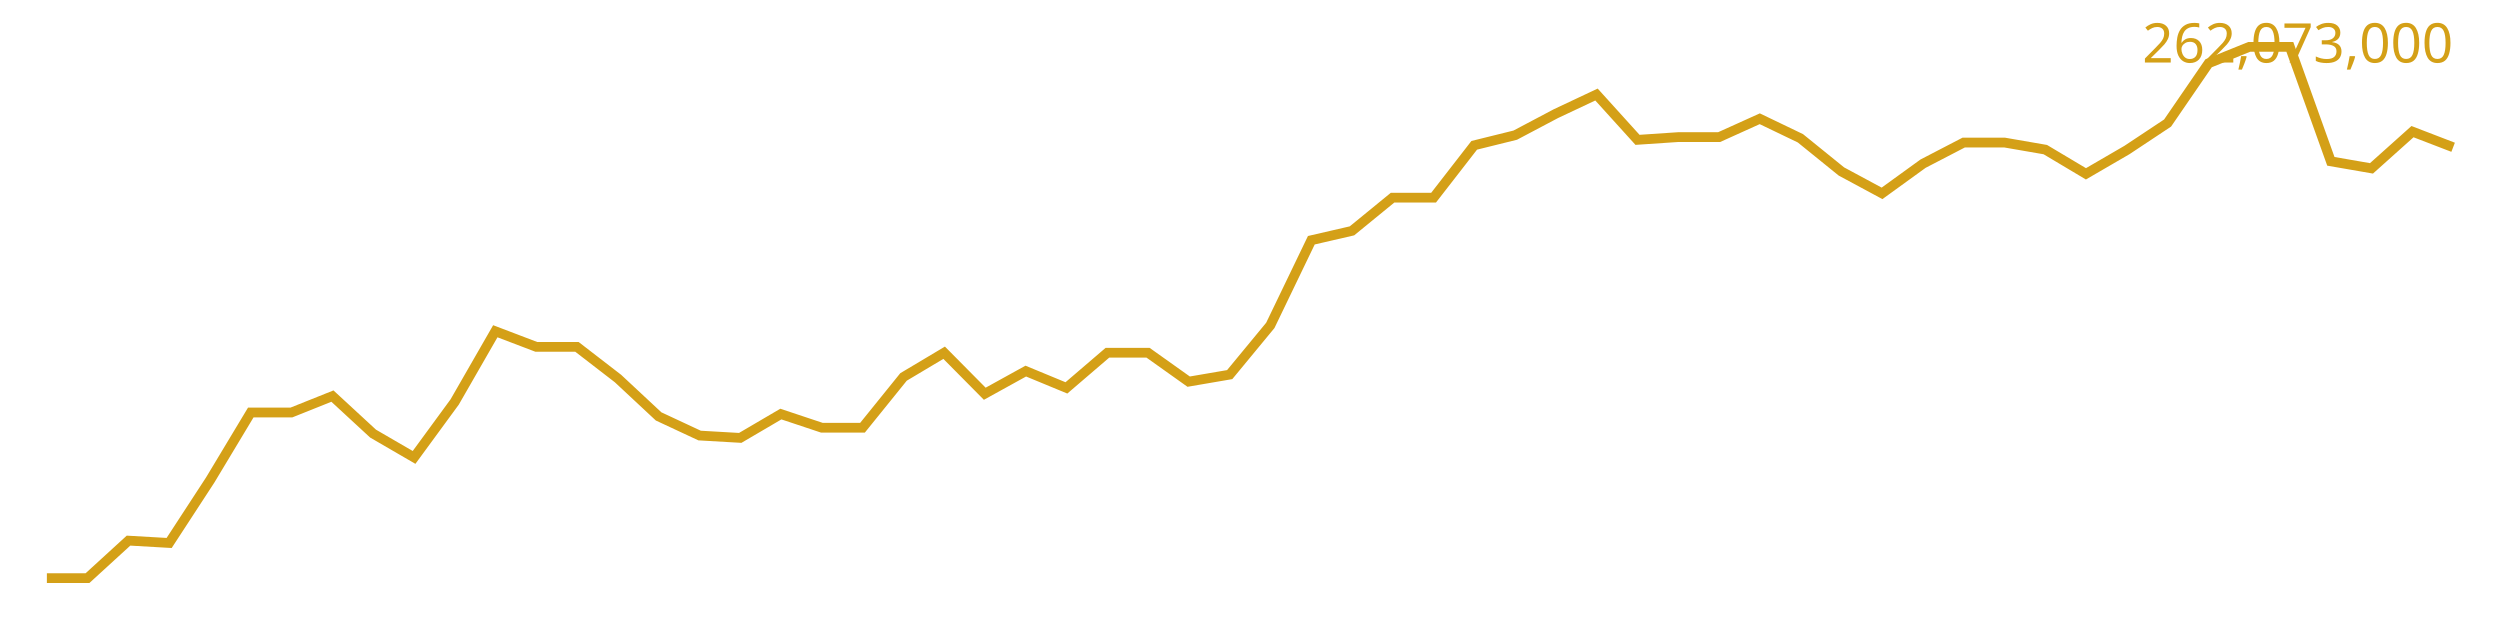
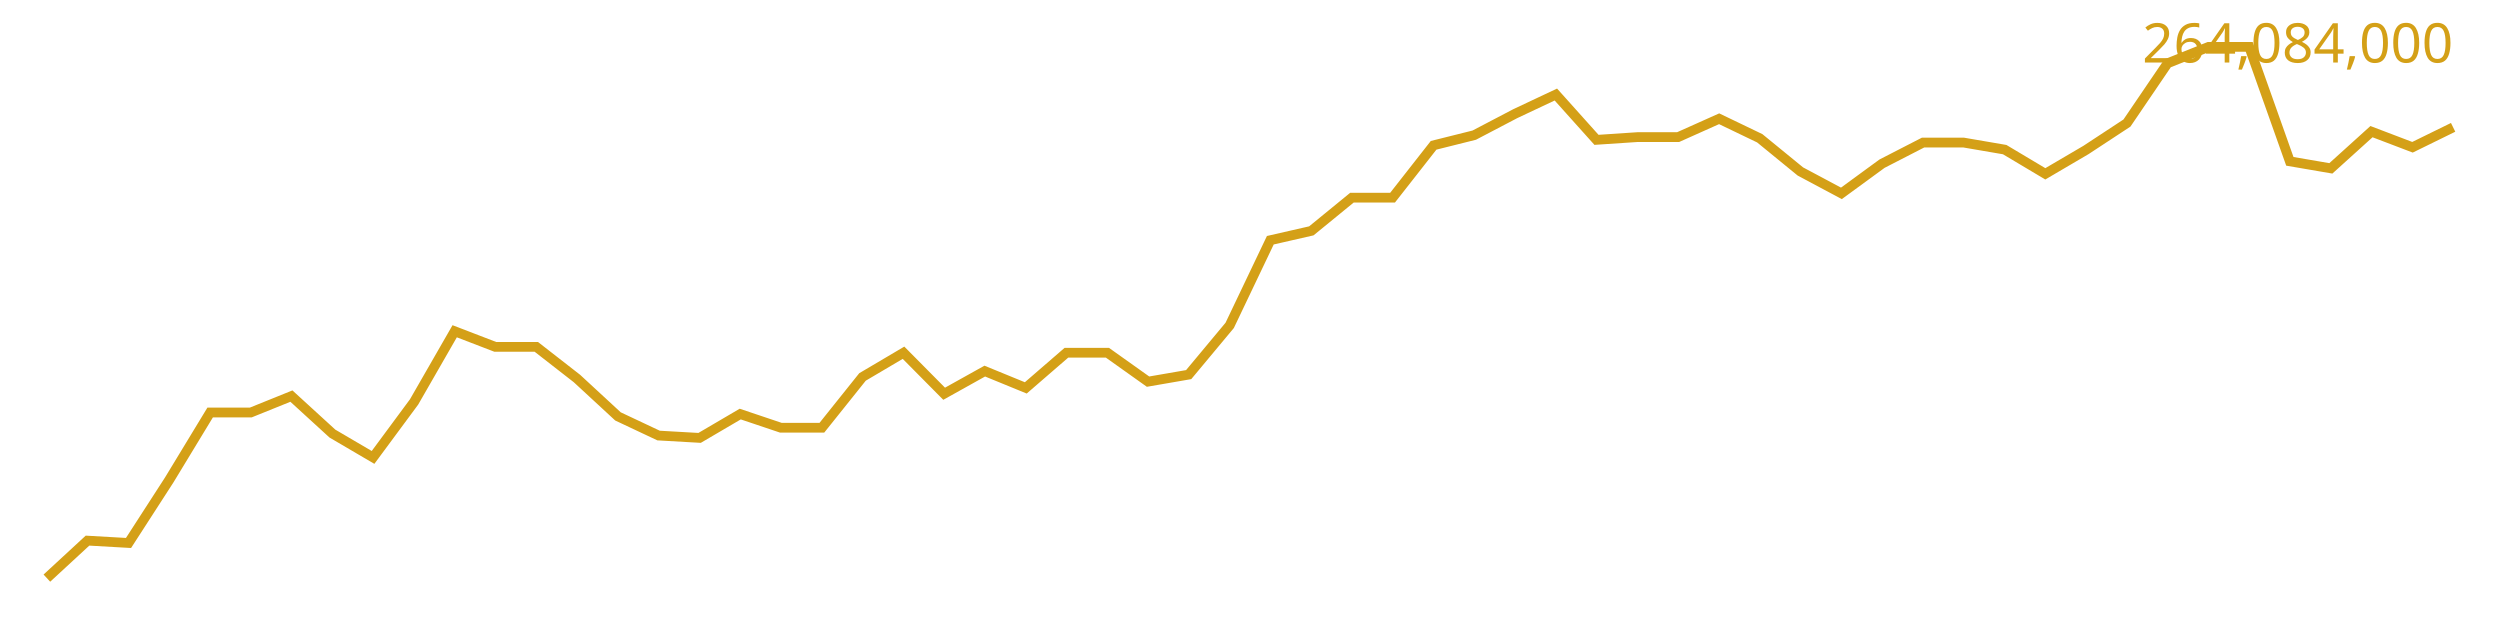
<svg xmlns="http://www.w3.org/2000/svg" viewBox="0 0 640 160" font-family="sans-serif">
-   <polyline fill="none" stroke="#d4a017" stroke-width="2.5" points="12.0,148.0 22.4,148.0 32.9,138.4 43.3,139.0 53.8,122.9 64.2,105.6 74.6,105.6 85.1,101.4 95.5,111.0 106.0,117.1 116.4,102.9 126.8,84.8 137.3,88.8 147.7,88.8 158.2,96.9 168.6,106.6 179.1,111.5 189.5,112.1 199.9,106.0 210.4,109.5 220.8,109.5 231.3,96.5 241.7,90.3 252.1,100.8 262.6,95.0 273.0,99.3 283.5,90.3 293.9,90.3 304.3,97.7 314.8,95.9 325.2,83.3 335.7,61.5 346.1,59.1 356.5,50.6 367.0,50.6 377.4,37.2 387.9,34.6 398.3,29.1 408.7,24.2 419.2,35.8 429.6,35.1 440.1,35.1 450.5,30.4 460.9,35.4 471.4,43.9 481.8,49.5 492.3,41.9 502.7,36.5 513.2,36.5 523.6,38.3 534.0,44.5 544.5,38.4 554.9,31.5 565.4,16.2 575.8,12.0 586.2,12.0 596.7,41.3 607.1,43.1 617.6,33.7 628.0,37.7" />
-   <text x="628" y="16" text-anchor="end" font-size="14" fill="#d4a017">262,073,000</text>
+   <polyline fill="none" stroke="#d4a017" stroke-width="2.5" points="12.0,148.0 22.4,138.4 32.9,139.0 43.3,122.9 53.8,105.6 64.2,105.6 74.6,101.4 85.1,111.0 95.5,117.1 106.0,102.9 116.4,84.8 126.8,88.8 137.3,88.8 147.7,96.9 158.2,106.6 168.6,111.5 179.1,112.1 189.5,106.0 199.9,109.5 210.4,109.5 220.8,96.5 231.3,90.3 241.7,100.8 252.1,95.0 262.6,99.3 273.0,90.3 283.5,90.3 293.9,97.7 304.3,95.9 314.8,83.3 325.2,61.5 335.7,59.1 346.1,50.6 356.5,50.6 367.0,37.2 377.4,34.6 387.9,29.1 398.3,24.2 408.7,35.8 419.2,35.1 429.6,35.1 440.1,30.4 450.5,35.4 460.9,43.9 471.4,49.5 481.8,41.9 492.3,36.5 502.7,36.5 513.2,38.3 523.6,44.5 534.0,38.4 544.5,31.5 554.9,16.2 565.4,12.0 575.8,12.0 586.2,41.3 596.7,43.1 607.1,33.7 617.6,37.7 628.0,32.6" />
+   <text x="628" y="16" text-anchor="end" font-size="14" fill="#d4a017">264,084,000</text>
</svg>
